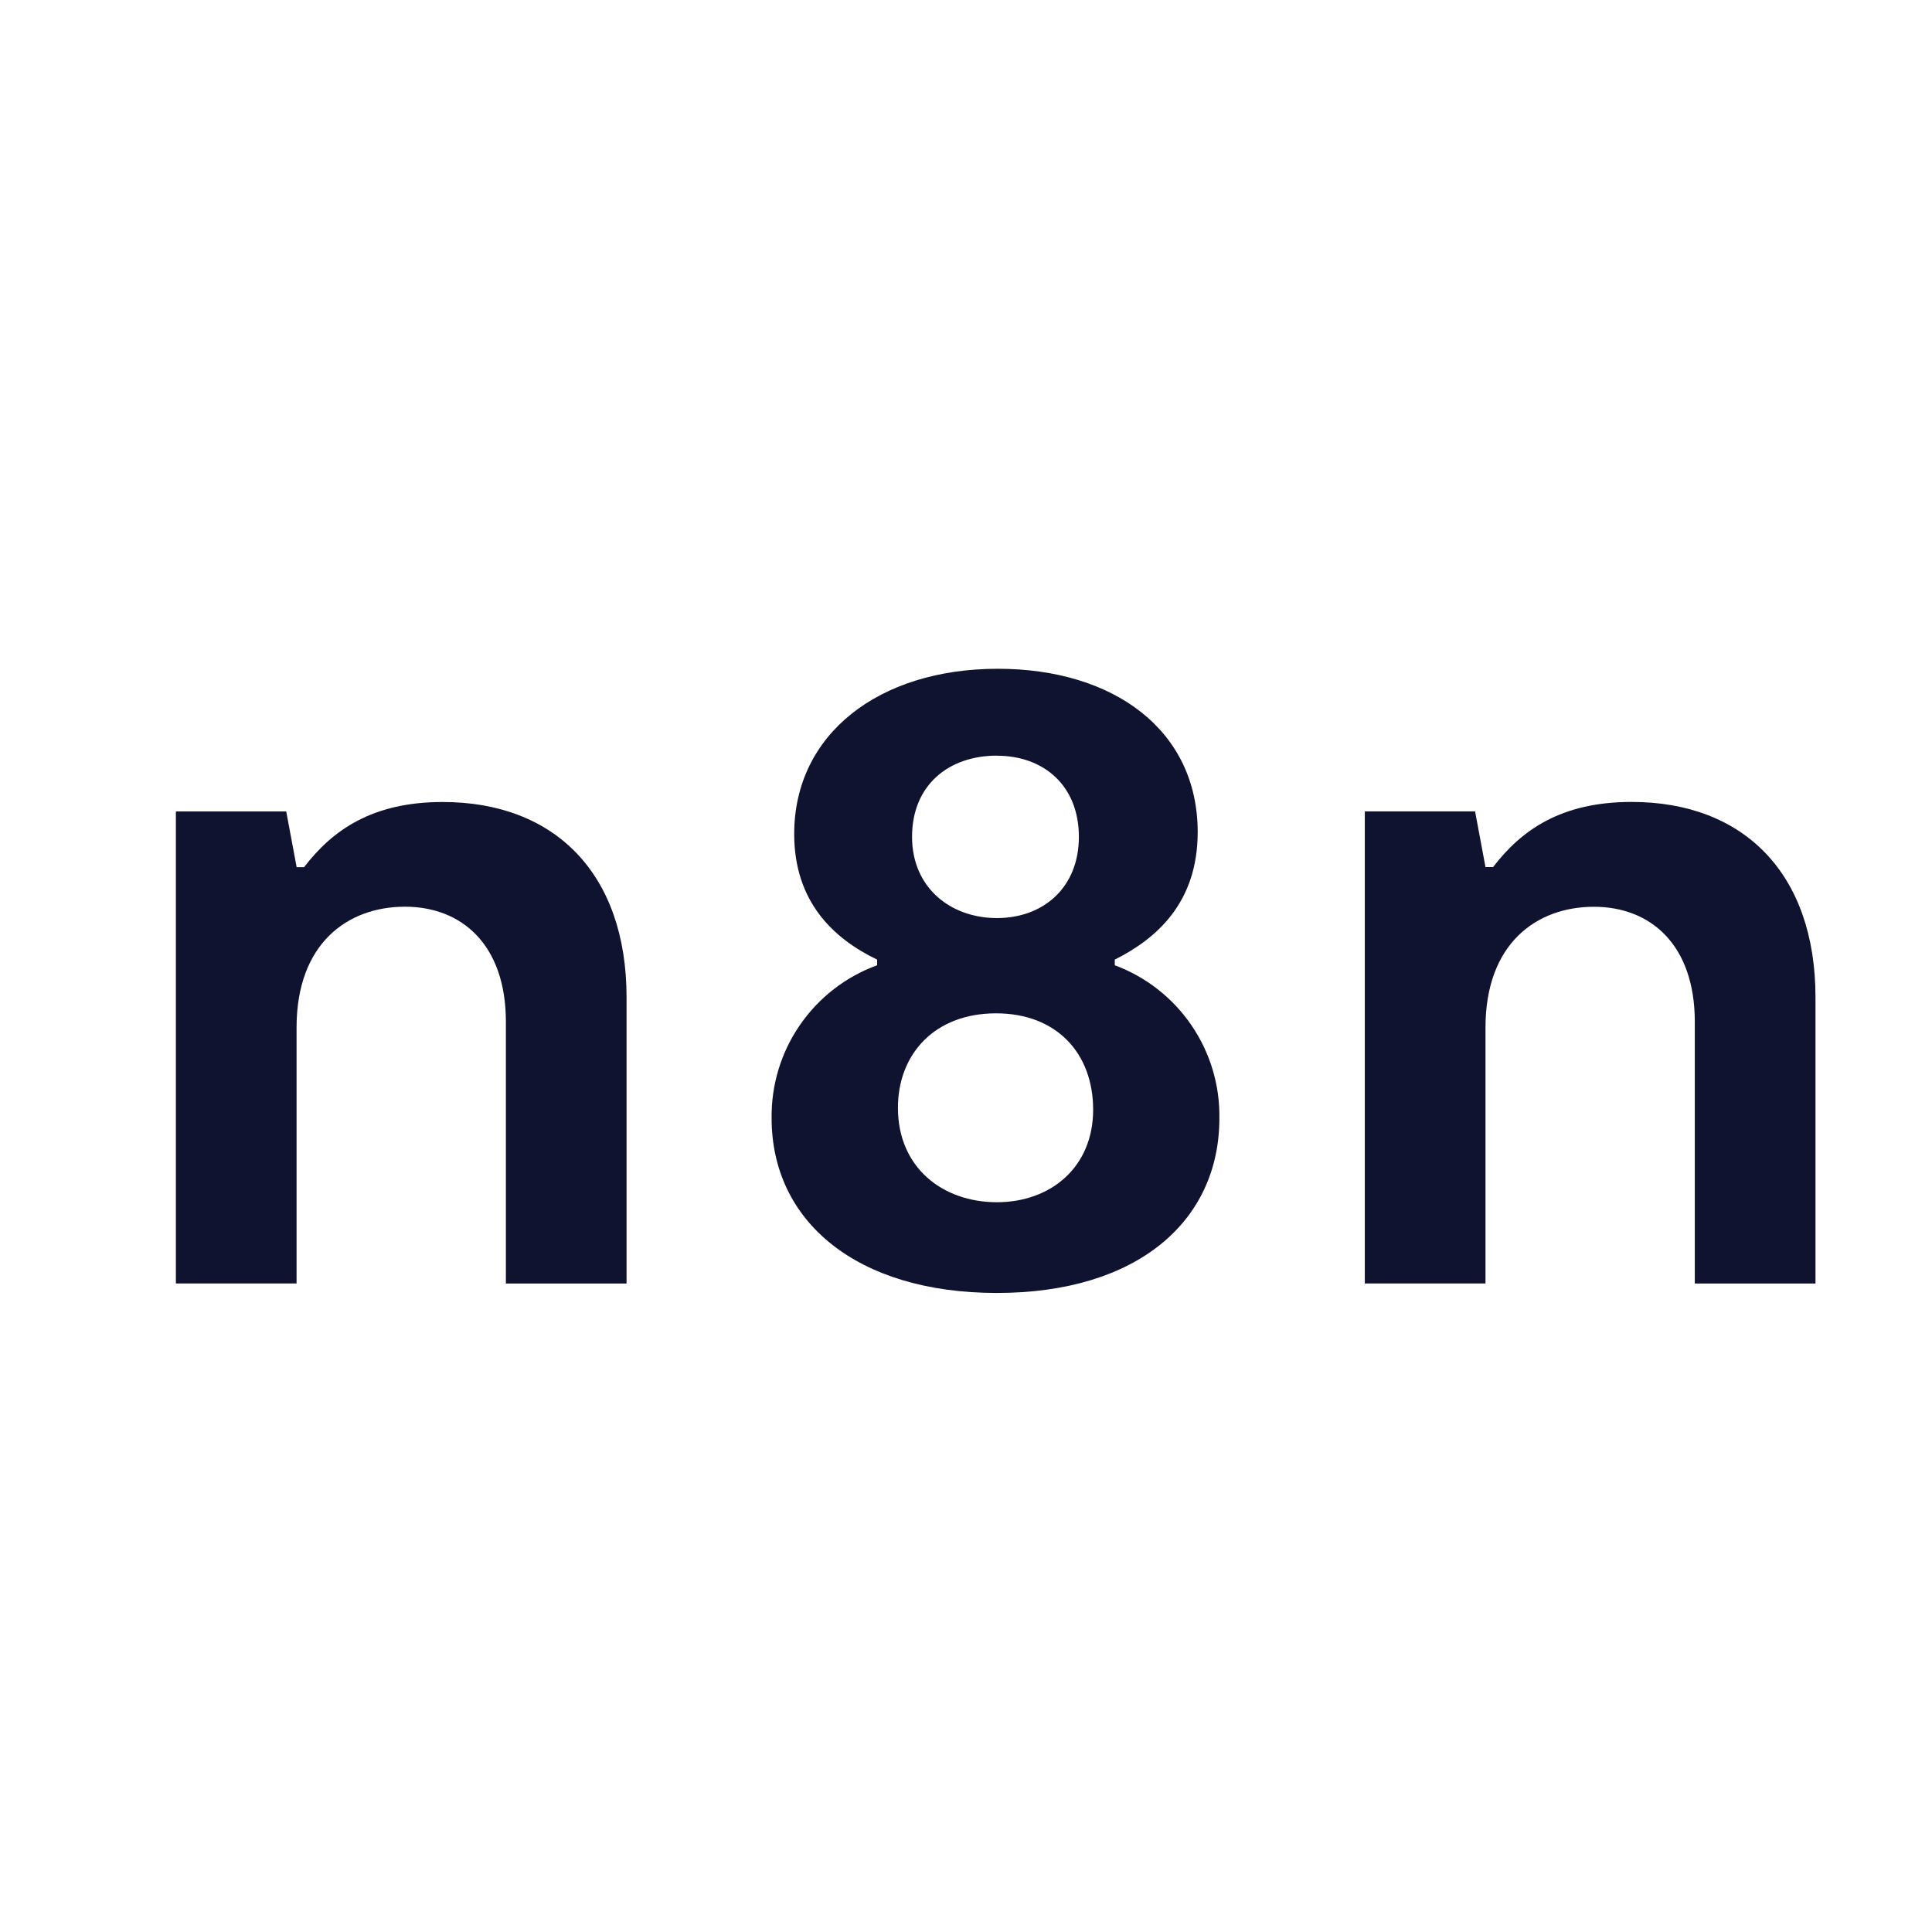
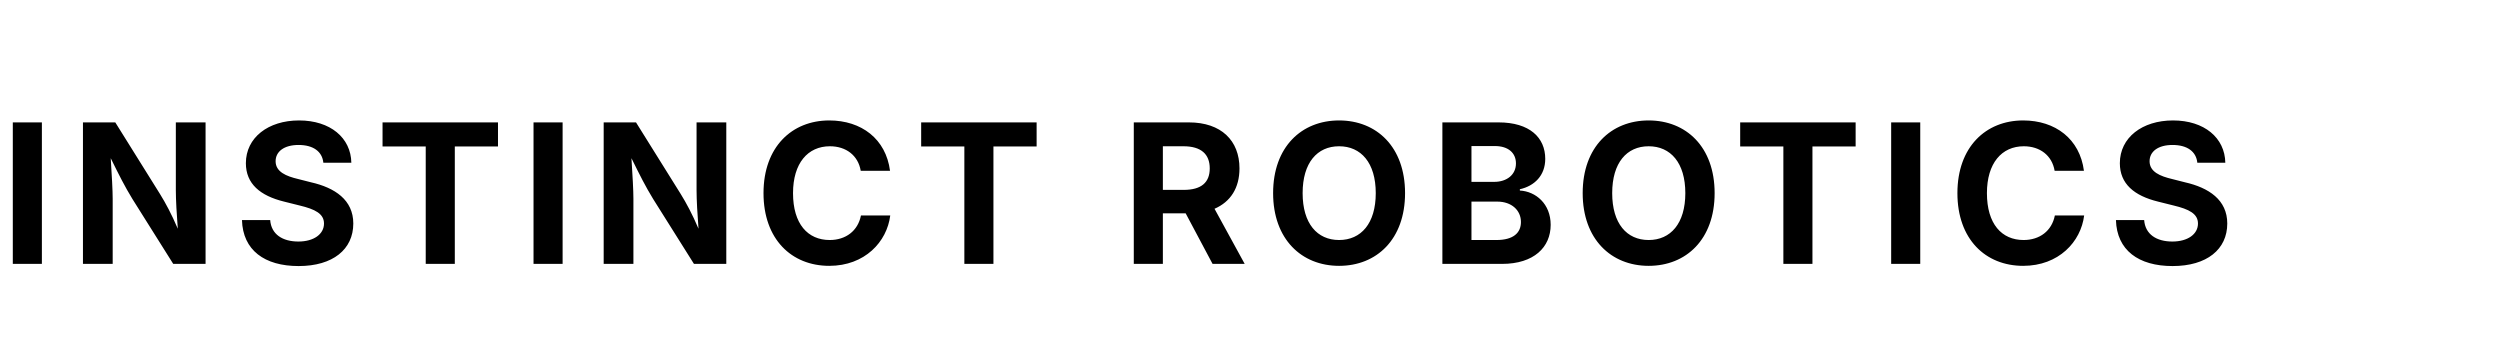
- <svg xmlns="http://www.w3.org/2000/svg" width="26" height="26" viewBox="0 0 26 26" fill="none">
-   <path fill-rule="evenodd" clip-rule="evenodd" d="M15.002 12.99V12.914C15.56 12.634 16.118 12.152 16.118 11.198C16.118 9.826 14.988 9 13.428 9C11.83 9 10.688 9.877 10.688 11.224C10.688 12.139 11.221 12.634 11.804 12.914V12.99C11.383 13.143 11.02 13.424 10.766 13.793C10.511 14.162 10.378 14.601 10.384 15.049C10.384 16.434 11.525 17.4 13.416 17.4C15.306 17.4 16.41 16.434 16.41 15.049C16.417 14.602 16.285 14.165 16.033 13.796C15.781 13.427 15.421 13.146 15.002 12.99ZM13.415 10.17C14.05 10.17 14.519 10.576 14.519 11.262C14.519 11.948 14.037 12.355 13.416 12.355C12.794 12.355 12.274 11.948 12.274 11.262C12.274 10.563 12.769 10.169 13.416 10.169M13.416 16.179C12.681 16.179 12.084 15.709 12.084 14.909C12.084 14.184 12.579 13.637 13.404 13.637C14.216 13.637 14.711 14.171 14.711 14.934C14.711 15.709 14.139 16.179 13.416 16.179Z" fill="#101330" />
-   <path d="M18.367 17.272H19.991V13.83C19.991 12.699 20.676 12.203 21.451 12.203C22.211 12.203 22.808 12.712 22.808 13.753V17.273H24.432V13.422C24.432 11.758 23.468 10.792 21.958 10.792C21.006 10.792 20.473 11.173 20.093 11.669H19.991L19.851 10.919H18.367V17.272ZM3.991 17.272H2.367V10.92H3.852L3.992 11.67H4.092C4.473 11.174 5.006 10.793 5.958 10.793C7.468 10.793 8.432 11.759 8.432 13.423V17.273H6.808V13.752C6.808 12.711 6.212 12.202 5.45 12.202C4.676 12.202 3.991 12.698 3.991 13.829V17.272Z" fill="#101330" />
+ <svg xmlns="http://www.w3.org/2000/svg" width="180" height="26" viewBox="0 0 180 26" fill="none">
+   <text x="0" y="19" fill="currentColor" font-family="Outfit, Inter, system-ui, sans-serif" font-weight="bold" font-size="14" letter-spacing="0.08em">INSTINCT ROBOTICS</text>
</svg>
